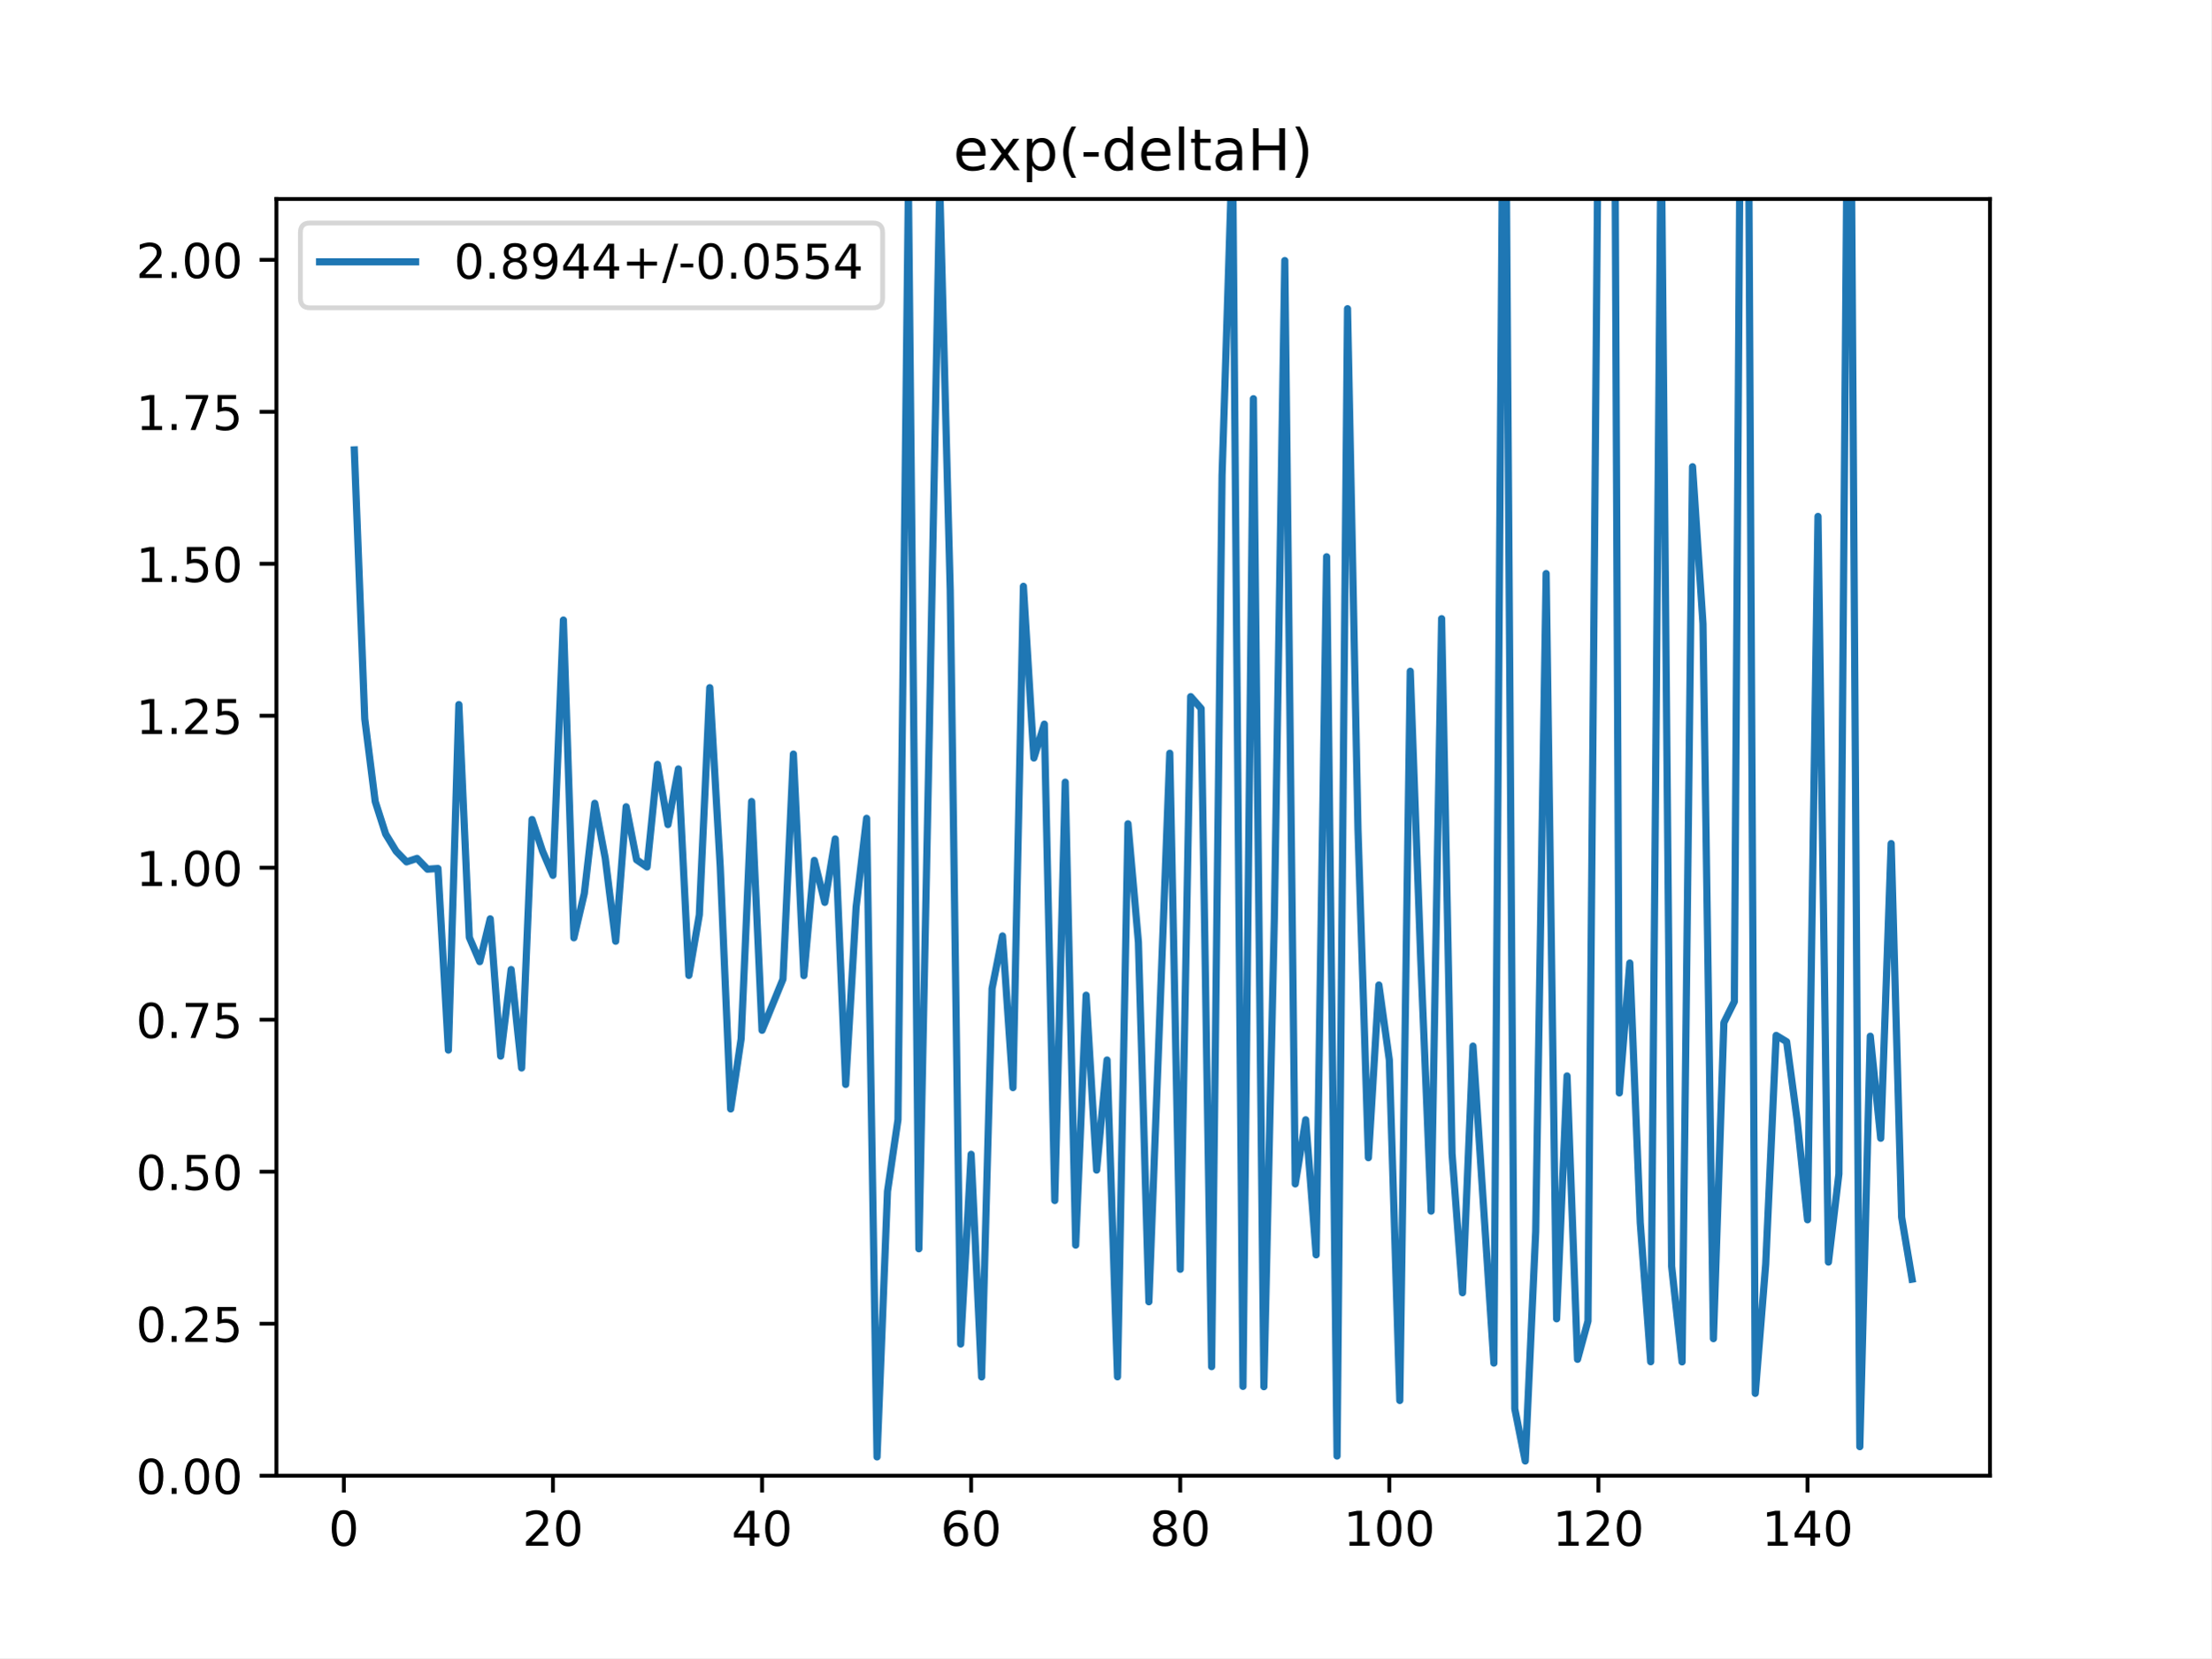
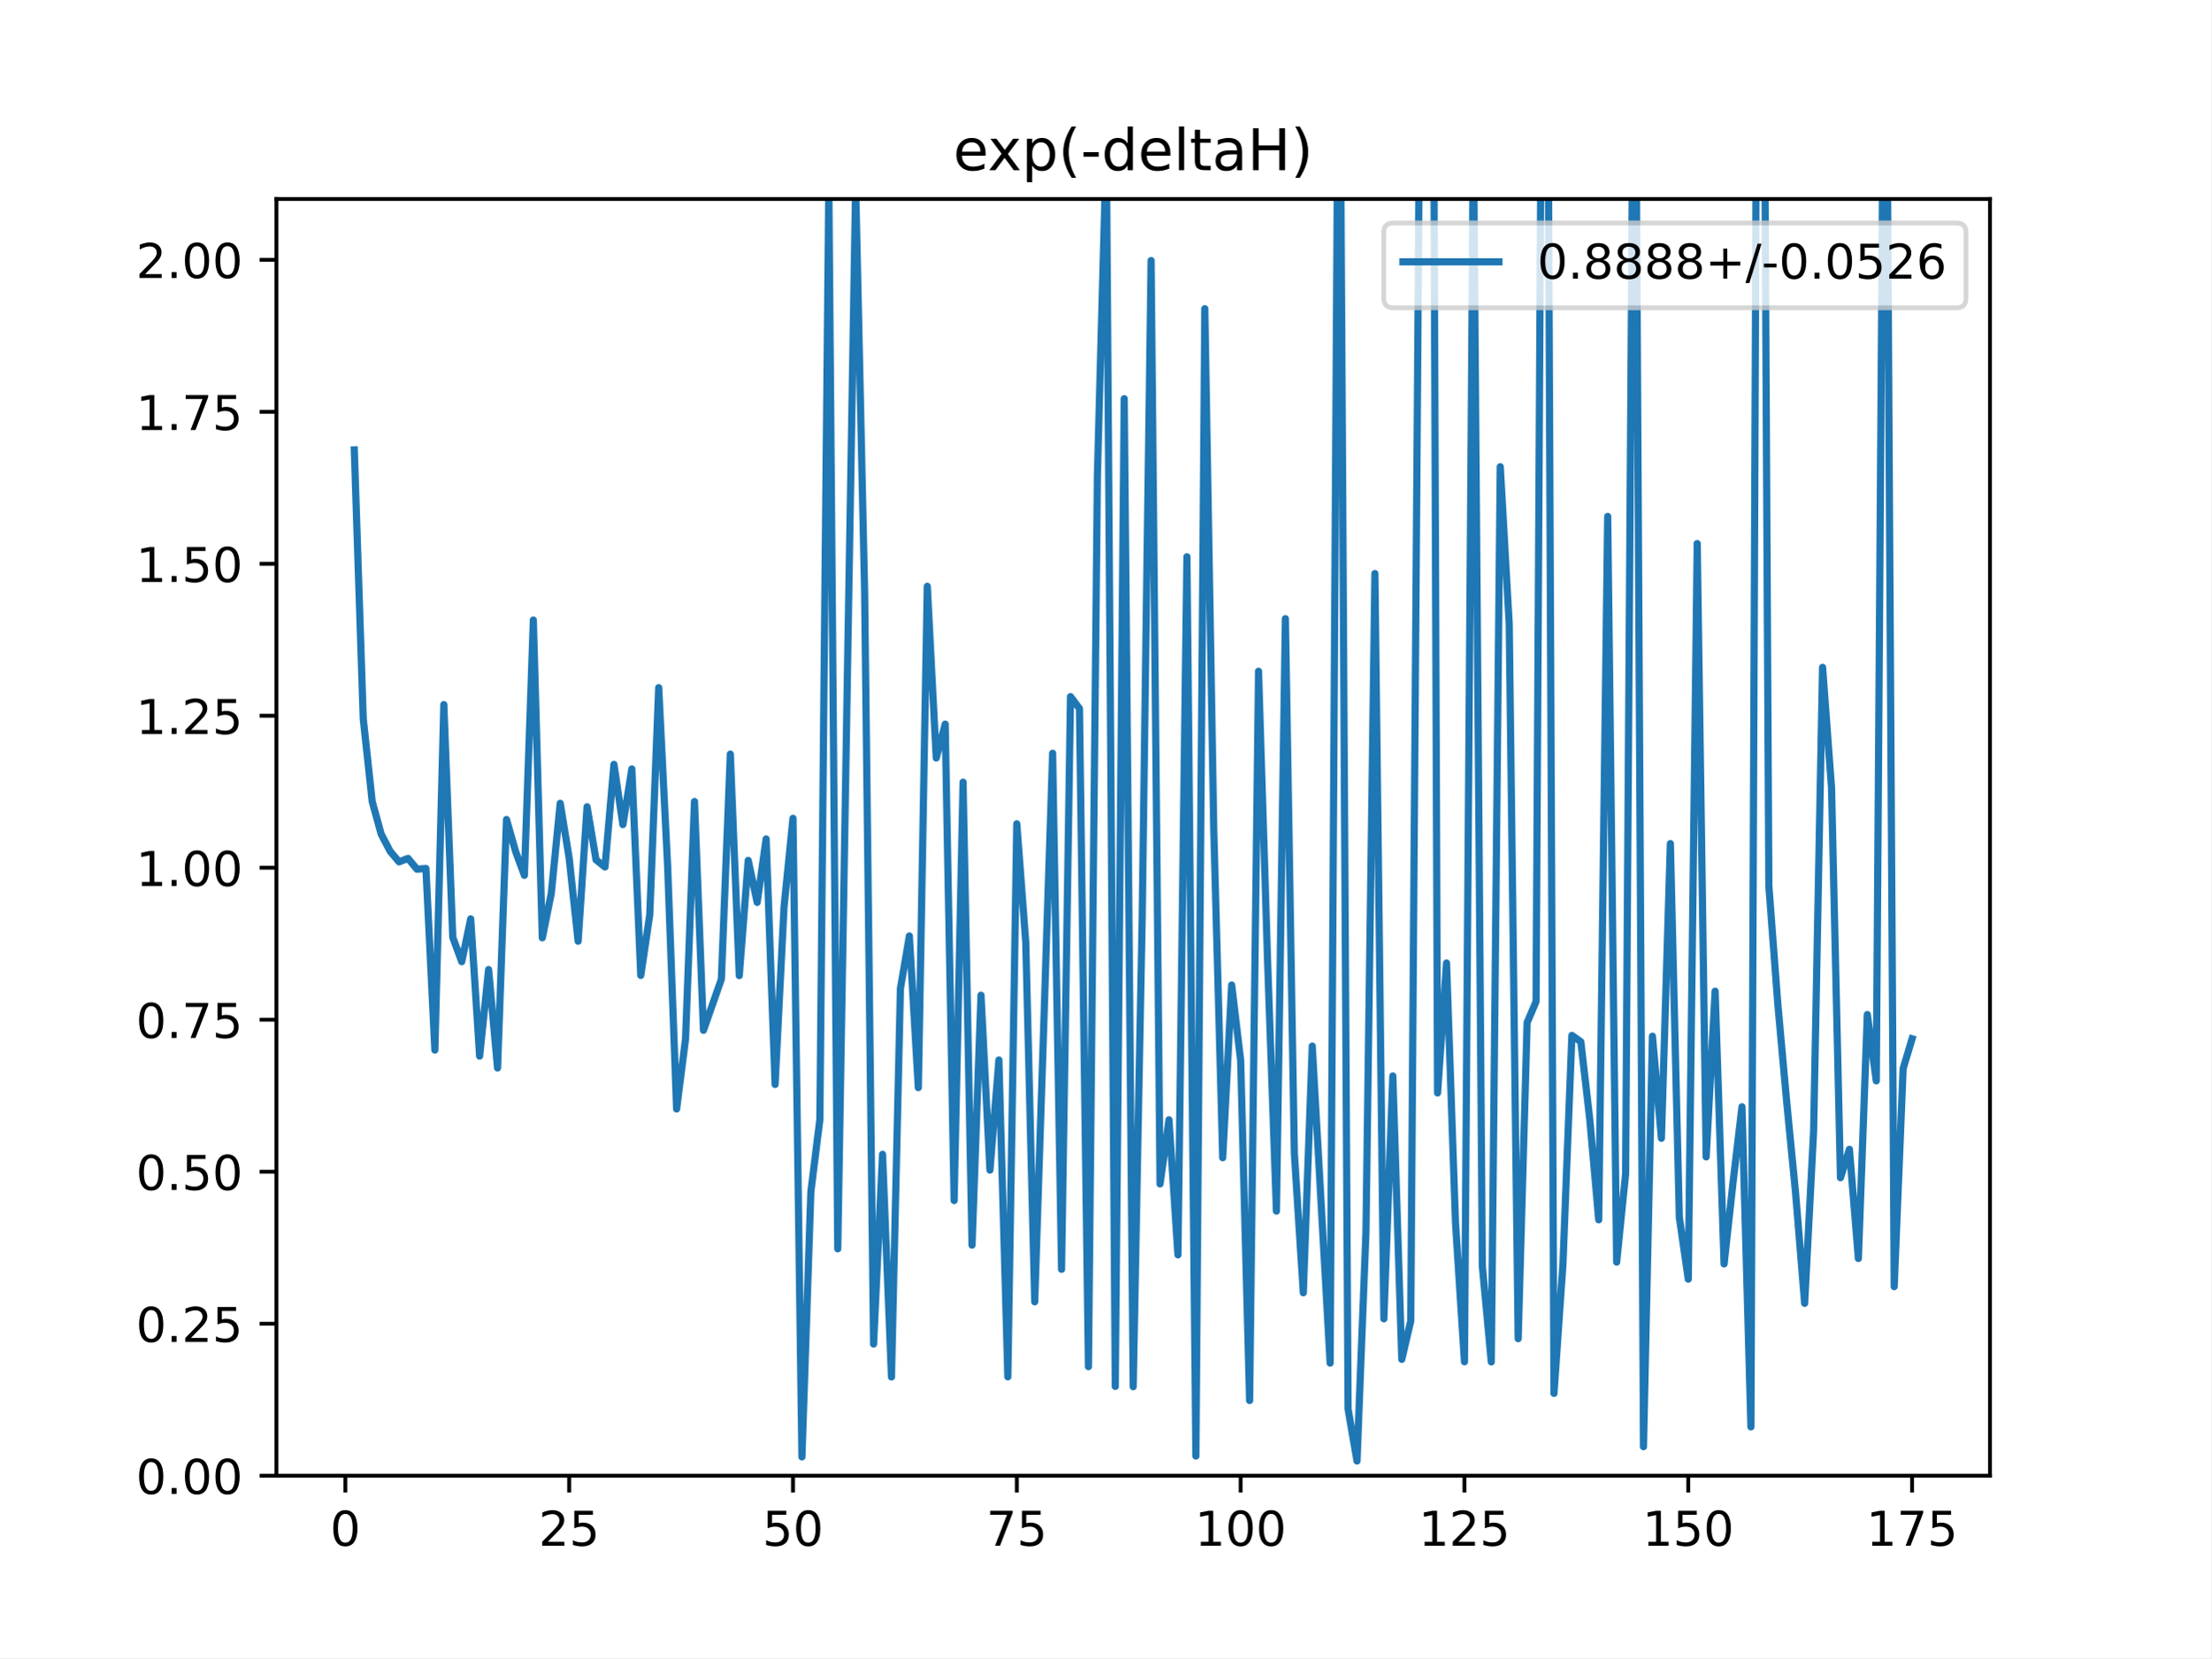
<svg xmlns="http://www.w3.org/2000/svg" xmlns:xlink="http://www.w3.org/1999/xlink" height="345.6pt" version="1.1" viewBox="0 0 460.8 345.6" width="460.8pt">
  <defs>
    <style type="text/css">
*{stroke-linecap:butt;stroke-linejoin:round;}
  </style>
  </defs>
  <g id="figure_1">
    <g id="patch_1">
      <path d="M 0 345.6  L 460.8 345.6  L 460.8 0  L 0 0  z " style="fill:#ffffff;" />
    </g>
    <g id="axes_1">
      <g id="patch_2">
        <path d="M 57.6 307.584  L 414.72 307.584  L 414.72 41.472  L 57.6 41.472  z " style="fill:#ffffff;" />
      </g>
      <g id="matplotlib.axis_1">
        <g id="xtick_1">
          <g id="line2d_1">
            <defs>
-               <path d="M 0 0  L 0 3.5  " id="m9571e29cd5" style="stroke:#000000;stroke-width:0.8;" />
-             </defs>
-             <g>
-               <use style="stroke:#000000;stroke-width:0.8;" x="71.654" xlink:href="#m9571e29cd5" y="307.584" />
+               <path d="M 0 0  L 0 3.5  " id="m63322f044a" style="stroke:#000000;stroke-width:0.8;" />
+             </defs>
+             <g>
+               <use style="stroke:#000000;stroke-width:0.8;" x="71.967" xlink:href="#m63322f044a" y="307.584" />
            </g>
          </g>
          <g id="text_1">
            <defs>
              <path d="M 31.781 66.406  Q 24.172 66.406 20.328 58.906  Q 16.5 51.422 16.5 36.375  Q 16.5 21.391 20.328 13.891  Q 24.172 6.391 31.781 6.391  Q 39.453 6.391 43.281 13.891  Q 47.125 21.391 47.125 36.375  Q 47.125 51.422 43.281 58.906  Q 39.453 66.406 31.781 66.406  z M 31.781 74.219  Q 44.047 74.219 50.516 64.516  Q 56.984 54.828 56.984 36.375  Q 56.984 17.969 50.516 8.266  Q 44.047 -1.422 31.781 -1.422  Q 19.531 -1.422 13.062 8.266  Q 6.594 17.969 6.594 36.375  Q 6.594 54.828 13.062 64.516  Q 19.531 74.219 31.781 74.219  z " id="DejaVuSans-48" />
            </defs>
-             <g transform="translate(68.47259 322.1824)scale(0.1 -0.1)">
+             <g transform="translate(68.78565 322.1824)scale(0.1 -0.1)">
              <use xlink:href="#DejaVuSans-48" />
            </g>
          </g>
        </g>
        <g id="xtick_2">
          <g id="line2d_2">
            <g>
-               <use style="stroke:#000000;stroke-width:0.8;" x="115.232" xlink:href="#m9571e29cd5" y="307.584" />
+               <use style="stroke:#000000;stroke-width:0.8;" x="118.613" xlink:href="#m63322f044a" y="307.584" />
            </g>
          </g>
          <g id="text_2">
            <defs>
              <path d="M 19.188 8.297  L 53.609 8.297  L 53.609 0  L 7.328 0  L 7.328 8.297  Q 12.938 14.109 22.625 23.891  Q 32.328 33.688 34.812 36.531  Q 39.547 41.844 41.422 45.531  Q 43.312 49.219 43.312 52.781  Q 43.312 58.594 39.234 62.25  Q 35.156 65.922 28.609 65.922  Q 23.969 65.922 18.812 64.312  Q 13.672 62.703 7.812 59.422  L 7.812 69.391  Q 13.766 71.781 18.938 73  Q 24.125 74.219 28.422 74.219  Q 39.75 74.219 46.484 68.547  Q 53.219 62.891 53.219 53.422  Q 53.219 48.922 51.531 44.891  Q 49.859 40.875 45.406 35.406  Q 44.188 33.984 37.641 27.219  Q 31.109 20.453 19.188 8.297  z " id="DejaVuSans-50" />
-             </defs>
-             <g transform="translate(108.8691 322.1824)scale(0.1 -0.1)">
+               <path d="M 10.797 72.906  L 49.516 72.906  L 49.516 64.594  L 19.828 64.594  L 19.828 46.734  Q 21.969 47.469 24.109 47.828  Q 26.266 48.188 28.422 48.188  Q 40.625 48.188 47.75 41.5  Q 54.891 34.812 54.891 23.391  Q 54.891 11.625 47.562 5.094  Q 40.234 -1.422 26.906 -1.422  Q 22.312 -1.422 17.547 -0.641  Q 12.797 0.141 7.719 1.703  L 7.719 11.625  Q 12.109 9.234 16.797 8.062  Q 21.484 6.891 26.703 6.891  Q 35.156 6.891 40.078 11.328  Q 45.016 15.766 45.016 23.391  Q 45.016 31 40.078 35.438  Q 35.156 39.891 26.703 39.891  Q 22.75 39.891 18.812 39.016  Q 14.891 38.141 10.797 36.281  z " id="DejaVuSans-53" />
+             </defs>
+             <g transform="translate(112.2502 322.1824)scale(0.1 -0.1)">
              <use xlink:href="#DejaVuSans-50" />
-               <use x="63.623" xlink:href="#DejaVuSans-48" />
+               <use x="63.623" xlink:href="#DejaVuSans-53" />
            </g>
          </g>
        </g>
        <g id="xtick_3">
          <g id="line2d_3">
            <g>
-               <use style="stroke:#000000;stroke-width:0.8;" x="158.809" xlink:href="#m9571e29cd5" y="307.584" />
+               <use style="stroke:#000000;stroke-width:0.8;" x="165.258" xlink:href="#m63322f044a" y="307.584" />
            </g>
          </g>
          <g id="text_3">
-             <defs>
-               <path d="M 37.797 64.312  L 12.891 25.391  L 37.797 25.391  z M 35.203 72.906  L 47.609 72.906  L 47.609 25.391  L 58.016 25.391  L 58.016 17.188  L 47.609 17.188  L 47.609 0  L 37.797 0  L 37.797 17.188  L 4.891 17.188  L 4.891 26.703  z " id="DejaVuSans-52" />
-             </defs>
-             <g transform="translate(152.4469 322.1824)scale(0.1 -0.1)">
-               <use xlink:href="#DejaVuSans-52" />
+             <g transform="translate(158.8959 322.1824)scale(0.1 -0.1)">
+               <use xlink:href="#DejaVuSans-53" />
              <use x="63.623" xlink:href="#DejaVuSans-48" />
            </g>
          </g>
        </g>
        <g id="xtick_4">
          <g id="line2d_4">
            <g>
-               <use style="stroke:#000000;stroke-width:0.8;" x="202.387" xlink:href="#m9571e29cd5" y="307.584" />
+               <use style="stroke:#000000;stroke-width:0.8;" x="211.904" xlink:href="#m63322f044a" y="307.584" />
            </g>
          </g>
          <g id="text_4">
            <defs>
-               <path d="M 33.016 40.375  Q 26.375 40.375 22.484 35.828  Q 18.609 31.297 18.609 23.391  Q 18.609 15.531 22.484 10.953  Q 26.375 6.391 33.016 6.391  Q 39.656 6.391 43.531 10.953  Q 47.406 15.531 47.406 23.391  Q 47.406 31.297 43.531 35.828  Q 39.656 40.375 33.016 40.375  z M 52.594 71.297  L 52.594 62.312  Q 48.875 64.062 45.094 64.984  Q 41.312 65.922 37.594 65.922  Q 27.828 65.922 22.672 59.328  Q 17.531 52.734 16.797 39.406  Q 19.672 43.656 24.016 45.922  Q 28.375 48.188 33.594 48.188  Q 44.578 48.188 50.953 41.516  Q 57.328 34.859 57.328 23.391  Q 57.328 12.156 50.688 5.359  Q 44.047 -1.422 33.016 -1.422  Q 20.359 -1.422 13.672 8.266  Q 6.984 17.969 6.984 36.375  Q 6.984 53.656 15.188 63.938  Q 23.391 74.219 37.203 74.219  Q 40.922 74.219 44.703 73.484  Q 48.484 72.75 52.594 71.297  z " id="DejaVuSans-54" />
-             </defs>
-             <g transform="translate(196.0247 322.1824)scale(0.1 -0.1)">
-               <use xlink:href="#DejaVuSans-54" />
-               <use x="63.623" xlink:href="#DejaVuSans-48" />
+               <path d="M 8.203 72.906  L 55.078 72.906  L 55.078 68.703  L 28.609 0  L 18.312 0  L 43.219 64.594  L 8.203 64.594  z " id="DejaVuSans-55" />
+             </defs>
+             <g transform="translate(205.5417 322.1824)scale(0.1 -0.1)">
+               <use xlink:href="#DejaVuSans-55" />
+               <use x="63.623" xlink:href="#DejaVuSans-53" />
            </g>
          </g>
        </g>
        <g id="xtick_5">
          <g id="line2d_5">
            <g>
-               <use style="stroke:#000000;stroke-width:0.8;" x="245.965" xlink:href="#m9571e29cd5" y="307.584" />
+               <use style="stroke:#000000;stroke-width:0.8;" x="258.55" xlink:href="#m63322f044a" y="307.584" />
            </g>
          </g>
          <g id="text_5">
            <defs>
-               <path d="M 31.781 34.625  Q 24.75 34.625 20.719 30.859  Q 16.703 27.094 16.703 20.516  Q 16.703 13.922 20.719 10.156  Q 24.75 6.391 31.781 6.391  Q 38.812 6.391 42.859 10.172  Q 46.922 13.969 46.922 20.516  Q 46.922 27.094 42.891 30.859  Q 38.875 34.625 31.781 34.625  z M 21.922 38.812  Q 15.578 40.375 12.031 44.719  Q 8.5 49.078 8.5 55.328  Q 8.5 64.062 14.719 69.141  Q 20.953 74.219 31.781 74.219  Q 42.672 74.219 48.875 69.141  Q 55.078 64.062 55.078 55.328  Q 55.078 49.078 51.531 44.719  Q 48 40.375 41.703 38.812  Q 48.828 37.156 52.797 32.312  Q 56.781 27.484 56.781 20.516  Q 56.781 9.906 50.312 4.234  Q 43.844 -1.422 31.781 -1.422  Q 19.734 -1.422 13.25 4.234  Q 6.781 9.906 6.781 20.516  Q 6.781 27.484 10.781 32.312  Q 14.797 37.156 21.922 38.812  z M 18.312 54.391  Q 18.312 48.734 21.844 45.562  Q 25.391 42.391 31.781 42.391  Q 38.141 42.391 41.719 45.562  Q 45.312 48.734 45.312 54.391  Q 45.312 60.062 41.719 63.234  Q 38.141 66.406 31.781 66.406  Q 25.391 66.406 21.844 63.234  Q 18.312 60.062 18.312 54.391  z " id="DejaVuSans-56" />
-             </defs>
-             <g transform="translate(239.6025 322.1824)scale(0.1 -0.1)">
-               <use xlink:href="#DejaVuSans-56" />
+               <path d="M 12.406 8.297  L 28.516 8.297  L 28.516 63.922  L 10.984 60.406  L 10.984 69.391  L 28.422 72.906  L 38.281 72.906  L 38.281 8.297  L 54.391 8.297  L 54.391 0  L 12.406 0  z " id="DejaVuSans-49" />
+             </defs>
+             <g transform="translate(249.0062 322.1824)scale(0.1 -0.1)">
+               <use xlink:href="#DejaVuSans-49" />
              <use x="63.623" xlink:href="#DejaVuSans-48" />
+               <use x="127.246" xlink:href="#DejaVuSans-48" />
            </g>
          </g>
        </g>
        <g id="xtick_6">
          <g id="line2d_6">
            <g>
-               <use style="stroke:#000000;stroke-width:0.8;" x="289.543" xlink:href="#m9571e29cd5" y="307.584" />
+               <use style="stroke:#000000;stroke-width:0.8;" x="305.196" xlink:href="#m63322f044a" y="307.584" />
            </g>
          </g>
          <g id="text_6">
-             <defs>
-               <path d="M 12.406 8.297  L 28.516 8.297  L 28.516 63.922  L 10.984 60.406  L 10.984 69.391  L 28.422 72.906  L 38.281 72.906  L 38.281 8.297  L 54.391 8.297  L 54.391 0  L 12.406 0  z " id="DejaVuSans-49" />
-             </defs>
-             <g transform="translate(279.999 322.1824)scale(0.1 -0.1)">
-               <use xlink:href="#DejaVuSans-49" />
-               <use x="63.623" xlink:href="#DejaVuSans-48" />
-               <use x="127.246" xlink:href="#DejaVuSans-48" />
+             <g transform="translate(295.652 322.1824)scale(0.1 -0.1)">
+               <use xlink:href="#DejaVuSans-49" />
+               <use x="63.623" xlink:href="#DejaVuSans-50" />
+               <use x="127.246" xlink:href="#DejaVuSans-53" />
            </g>
          </g>
        </g>
        <g id="xtick_7">
          <g id="line2d_7">
            <g>
-               <use style="stroke:#000000;stroke-width:0.8;" x="333.121" xlink:href="#m9571e29cd5" y="307.584" />
+               <use style="stroke:#000000;stroke-width:0.8;" x="351.842" xlink:href="#m63322f044a" y="307.584" />
            </g>
          </g>
          <g id="text_7">
-             <g transform="translate(323.5768 322.1824)scale(0.1 -0.1)">
-               <use xlink:href="#DejaVuSans-49" />
-               <use x="63.623" xlink:href="#DejaVuSans-50" />
+             <g transform="translate(342.2978 322.1824)scale(0.1 -0.1)">
+               <use xlink:href="#DejaVuSans-49" />
+               <use x="63.623" xlink:href="#DejaVuSans-53" />
              <use x="127.246" xlink:href="#DejaVuSans-48" />
            </g>
          </g>
        </g>
        <g id="xtick_8">
          <g id="line2d_8">
            <g>
-               <use style="stroke:#000000;stroke-width:0.8;" x="376.698" xlink:href="#m9571e29cd5" y="307.584" />
+               <use style="stroke:#000000;stroke-width:0.8;" x="398.487" xlink:href="#m63322f044a" y="307.584" />
            </g>
          </g>
          <g id="text_8">
-             <g transform="translate(367.1546 322.1824)scale(0.1 -0.1)">
-               <use xlink:href="#DejaVuSans-49" />
-               <use x="63.623" xlink:href="#DejaVuSans-52" />
-               <use x="127.246" xlink:href="#DejaVuSans-48" />
+             <g transform="translate(388.9435 322.1824)scale(0.1 -0.1)">
+               <use xlink:href="#DejaVuSans-49" />
+               <use x="63.623" xlink:href="#DejaVuSans-55" />
+               <use x="127.246" xlink:href="#DejaVuSans-53" />
            </g>
          </g>
        </g>
      </g>
      <g id="matplotlib.axis_2">
        <g id="ytick_1">
          <g id="line2d_9">
            <defs>
-               <path d="M 0 0  L -3.5 0  " id="m19956b6b28" style="stroke:#000000;stroke-width:0.8;" />
-             </defs>
-             <g>
-               <use style="stroke:#000000;stroke-width:0.8;" x="57.6" xlink:href="#m19956b6b28" y="307.584" />
+               <path d="M 0 0  L -3.5 0  " id="m8617df6a08" style="stroke:#000000;stroke-width:0.8;" />
+             </defs>
+             <g>
+               <use style="stroke:#000000;stroke-width:0.8;" x="57.6" xlink:href="#m8617df6a08" y="307.584" />
            </g>
          </g>
          <g id="text_9">
            <defs>
              <path d="M 10.688 12.406  L 21 12.406  L 21 0  L 10.688 0  z " id="DejaVuSans-46" />
            </defs>
            <g transform="translate(28.33438 311.3832)scale(0.1 -0.1)">
              <use xlink:href="#DejaVuSans-48" />
              <use x="63.623" xlink:href="#DejaVuSans-46" />
              <use x="95.41" xlink:href="#DejaVuSans-48" />
              <use x="159.033" xlink:href="#DejaVuSans-48" />
            </g>
          </g>
        </g>
        <g id="ytick_2">
          <g id="line2d_10">
            <g>
-               <use style="stroke:#000000;stroke-width:0.8;" x="57.6" xlink:href="#m19956b6b28" y="275.904" />
+               <use style="stroke:#000000;stroke-width:0.8;" x="57.6" xlink:href="#m8617df6a08" y="275.904" />
            </g>
          </g>
          <g id="text_10">
-             <defs>
-               <path d="M 10.797 72.906  L 49.516 72.906  L 49.516 64.594  L 19.828 64.594  L 19.828 46.734  Q 21.969 47.469 24.109 47.828  Q 26.266 48.188 28.422 48.188  Q 40.625 48.188 47.75 41.5  Q 54.891 34.812 54.891 23.391  Q 54.891 11.625 47.562 5.094  Q 40.234 -1.422 26.906 -1.422  Q 22.312 -1.422 17.547 -0.641  Q 12.797 0.141 7.719 1.703  L 7.719 11.625  Q 12.109 9.234 16.797 8.062  Q 21.484 6.891 26.703 6.891  Q 35.156 6.891 40.078 11.328  Q 45.016 15.766 45.016 23.391  Q 45.016 31 40.078 35.438  Q 35.156 39.891 26.703 39.891  Q 22.75 39.891 18.812 39.016  Q 14.891 38.141 10.797 36.281  z " id="DejaVuSans-53" />
-             </defs>
            <g transform="translate(28.33438 279.7032)scale(0.1 -0.1)">
              <use xlink:href="#DejaVuSans-48" />
              <use x="63.623" xlink:href="#DejaVuSans-46" />
              <use x="95.41" xlink:href="#DejaVuSans-50" />
              <use x="159.033" xlink:href="#DejaVuSans-53" />
            </g>
          </g>
        </g>
        <g id="ytick_3">
          <g id="line2d_11">
            <g>
-               <use style="stroke:#000000;stroke-width:0.8;" x="57.6" xlink:href="#m19956b6b28" y="244.224" />
+               <use style="stroke:#000000;stroke-width:0.8;" x="57.6" xlink:href="#m8617df6a08" y="244.224" />
            </g>
          </g>
          <g id="text_11">
            <g transform="translate(28.33438 248.0232)scale(0.1 -0.1)">
              <use xlink:href="#DejaVuSans-48" />
              <use x="63.623" xlink:href="#DejaVuSans-46" />
              <use x="95.41" xlink:href="#DejaVuSans-53" />
              <use x="159.033" xlink:href="#DejaVuSans-48" />
            </g>
          </g>
        </g>
        <g id="ytick_4">
          <g id="line2d_12">
            <g>
-               <use style="stroke:#000000;stroke-width:0.8;" x="57.6" xlink:href="#m19956b6b28" y="212.544" />
+               <use style="stroke:#000000;stroke-width:0.8;" x="57.6" xlink:href="#m8617df6a08" y="212.544" />
            </g>
          </g>
          <g id="text_12">
-             <defs>
-               <path d="M 8.203 72.906  L 55.078 72.906  L 55.078 68.703  L 28.609 0  L 18.312 0  L 43.219 64.594  L 8.203 64.594  z " id="DejaVuSans-55" />
-             </defs>
            <g transform="translate(28.33438 216.3432)scale(0.1 -0.1)">
              <use xlink:href="#DejaVuSans-48" />
              <use x="63.623" xlink:href="#DejaVuSans-46" />
              <use x="95.41" xlink:href="#DejaVuSans-55" />
              <use x="159.033" xlink:href="#DejaVuSans-53" />
            </g>
          </g>
        </g>
        <g id="ytick_5">
          <g id="line2d_13">
            <g>
-               <use style="stroke:#000000;stroke-width:0.8;" x="57.6" xlink:href="#m19956b6b28" y="180.864" />
+               <use style="stroke:#000000;stroke-width:0.8;" x="57.6" xlink:href="#m8617df6a08" y="180.864" />
            </g>
          </g>
          <g id="text_13">
            <g transform="translate(28.33438 184.6632)scale(0.1 -0.1)">
              <use xlink:href="#DejaVuSans-49" />
              <use x="63.623" xlink:href="#DejaVuSans-46" />
              <use x="95.41" xlink:href="#DejaVuSans-48" />
              <use x="159.033" xlink:href="#DejaVuSans-48" />
            </g>
          </g>
        </g>
        <g id="ytick_6">
          <g id="line2d_14">
            <g>
-               <use style="stroke:#000000;stroke-width:0.8;" x="57.6" xlink:href="#m19956b6b28" y="149.184" />
+               <use style="stroke:#000000;stroke-width:0.8;" x="57.6" xlink:href="#m8617df6a08" y="149.184" />
            </g>
          </g>
          <g id="text_14">
            <g transform="translate(28.33438 152.9832)scale(0.1 -0.1)">
              <use xlink:href="#DejaVuSans-49" />
              <use x="63.623" xlink:href="#DejaVuSans-46" />
              <use x="95.41" xlink:href="#DejaVuSans-50" />
              <use x="159.033" xlink:href="#DejaVuSans-53" />
            </g>
          </g>
        </g>
        <g id="ytick_7">
          <g id="line2d_15">
            <g>
-               <use style="stroke:#000000;stroke-width:0.8;" x="57.6" xlink:href="#m19956b6b28" y="117.504" />
+               <use style="stroke:#000000;stroke-width:0.8;" x="57.6" xlink:href="#m8617df6a08" y="117.504" />
            </g>
          </g>
          <g id="text_15">
            <g transform="translate(28.33438 121.3032)scale(0.1 -0.1)">
              <use xlink:href="#DejaVuSans-49" />
              <use x="63.623" xlink:href="#DejaVuSans-46" />
              <use x="95.41" xlink:href="#DejaVuSans-53" />
              <use x="159.033" xlink:href="#DejaVuSans-48" />
            </g>
          </g>
        </g>
        <g id="ytick_8">
          <g id="line2d_16">
            <g>
-               <use style="stroke:#000000;stroke-width:0.8;" x="57.6" xlink:href="#m19956b6b28" y="85.824" />
+               <use style="stroke:#000000;stroke-width:0.8;" x="57.6" xlink:href="#m8617df6a08" y="85.824" />
            </g>
          </g>
          <g id="text_16">
            <g transform="translate(28.33438 89.62322)scale(0.1 -0.1)">
              <use xlink:href="#DejaVuSans-49" />
              <use x="63.623" xlink:href="#DejaVuSans-46" />
              <use x="95.41" xlink:href="#DejaVuSans-55" />
              <use x="159.033" xlink:href="#DejaVuSans-53" />
            </g>
          </g>
        </g>
        <g id="ytick_9">
          <g id="line2d_17">
            <g>
-               <use style="stroke:#000000;stroke-width:0.8;" x="57.6" xlink:href="#m19956b6b28" y="54.144" />
+               <use style="stroke:#000000;stroke-width:0.8;" x="57.6" xlink:href="#m8617df6a08" y="54.144" />
            </g>
          </g>
          <g id="text_17">
            <g transform="translate(28.33438 57.94322)scale(0.1 -0.1)">
              <use xlink:href="#DejaVuSans-50" />
              <use x="63.623" xlink:href="#DejaVuSans-46" />
              <use x="95.41" xlink:href="#DejaVuSans-48" />
              <use x="159.033" xlink:href="#DejaVuSans-48" />
            </g>
          </g>
        </g>
      </g>
      <g id="line2d_18">
-         <path clip-path="url(#pfe2ad418ef)" d="M 73.833 93.765  L 76.012 149.843  L 78.191 167.063  L 80.369 173.842  L 82.548 177.414  L 84.727 179.645  L 86.906 178.914  L 89.085 181.168  L 91.264 181.015  L 93.443 218.872  L 95.622 146.855  L 97.801 195.377  L 99.979 200.451  L 102.158 191.515  L 104.337 220.128  L 106.516 202.086  L 108.695 222.603  L 110.874 170.806  L 113.053 177.385  L 115.232 182.449  L 117.411 129.227  L 119.589 195.474  L 121.768 186.227  L 123.947 167.427  L 126.126 178.857  L 128.305 196.183  L 130.484 168.157  L 132.663 179.209  L 134.842 180.708  L 137.021 159.315  L 139.199 171.875  L 141.378 160.273  L 143.557 203.303  L 145.736 190.67  L 147.915 143.327  L 150.094 180.668  L 152.273 231.148  L 154.452 216.519  L 156.631 167.057  L 158.809 214.749  L 163.167 204.085  L 165.346 157.176  L 167.525 203.353  L 169.704 179.334  L 171.883 188.09  L 174.062 174.862  L 176.241 226.038  L 178.419 189.046  L 180.598 170.559  L 182.777 303.669  L 184.956 248.32  L 187.135 233.377  L 189.314 38.52  L 191.493 260.293  L 193.672 152.429  L 195.851 38.794  L 198.029 123.082  L 200.208 280.141  L 202.387 240.598  L 204.566 287.004  L 206.745 206.072  L 208.924 195.08  L 211.103 226.696  L 213.282 122.205  L 215.461 157.99  L 217.639 150.934  L 219.818 250.237  L 221.997 163.025  L 224.176 259.525  L 226.355 207.426  L 228.534 243.889  L 230.713 220.939  L 232.892 286.976  L 235.071 171.704  L 237.249 196.373  L 239.428 271.335  L 243.786 157.001  L 245.965 264.569  L 248.144 145.193  L 250.323 147.684  L 252.502 284.855  L 254.681 99.066  L 256.859 30.213  L 259.038 288.973  L 261.217 83.096  L 263.396 289.034  L 265.575 191.542  L 267.754 54.302  L 269.933 246.769  L 272.112 233.401  L 274.291 261.553  L 276.469 116.04  L 278.648 303.485  L 280.827 64.34  L 283.006 172.797  L 285.185 241.303  L 287.364 205.31  L 289.543 220.951  L 291.722 291.913  L 293.901 139.909  L 296.079 199.641  L 298.258 252.437  L 300.437 128.945  L 302.616 240.43  L 304.795 269.459  L 306.974 218.048  L 311.332 284.117  L 313.348 -1  M 313.668 -1  L 315.689 293.639  L 317.868 304.52  L 320.047 256.681  L 322.226 119.539  L 324.405 274.883  L 326.584 224.261  L 328.763 283.332  L 330.942 275.342  L 333.278 -1  M 336.432 -1  L 337.478 227.808  L 339.657 200.722  L 341.836 254.869  L 344.015 283.838  L 346.194 25.734  L 348.373 263.898  L 350.552 283.867  L 352.731 97.274  L 354.909 130.024  L 357.088 279.026  L 359.267 213.149  L 361.446 208.757  L 362.823 -1  M 364.268 -1  L 365.804 290.426  L 367.983 263.483  L 370.162 215.811  L 372.341 217.129  L 374.519 233.33  L 376.698 254.244  L 378.877 107.637  L 381.056 263.063  L 383.235 244.69  L 385.168 -1  M 385.618 -1  L 387.593 301.536  L 389.772 215.979  L 391.951 237.256  L 394.129 175.828  L 396.308 253.686  L 398.487 266.622  L 398.487 266.622  " style="fill:none;stroke:#1f77b4;stroke-linecap:square;stroke-width:1.5;" />
+         <path clip-path="url(#p77b701ed41)" d="M 73.833 93.765  L 75.699 149.843  L 77.564 167.063  L 79.43 173.842  L 81.296 177.414  L 83.162 179.645  L 85.028 178.914  L 86.894 181.168  L 88.759 181.015  L 90.625 218.872  L 92.491 146.855  L 94.357 195.377  L 96.223 200.451  L 98.089 191.515  L 99.954 220.128  L 101.82 202.086  L 103.686 222.603  L 105.552 170.806  L 107.418 177.385  L 109.284 182.449  L 111.149 129.227  L 113.015 195.474  L 114.881 186.227  L 116.747 167.427  L 118.613 178.857  L 120.478 196.183  L 122.344 168.157  L 124.21 179.209  L 126.076 180.708  L 127.942 159.315  L 129.808 171.875  L 131.673 160.273  L 133.539 203.303  L 135.405 190.67  L 137.271 143.327  L 139.137 180.668  L 141.003 231.148  L 142.868 216.519  L 144.734 167.057  L 146.6 214.749  L 150.332 204.085  L 152.198 157.176  L 154.063 203.353  L 155.929 179.334  L 157.795 188.09  L 159.661 174.862  L 161.527 226.038  L 163.393 189.046  L 165.258 170.559  L 167.124 303.669  L 168.99 248.32  L 170.856 233.377  L 172.722 38.52  L 174.588 260.293  L 178.319 38.794  L 180.185 123.082  L 182.051 280.141  L 183.917 240.598  L 185.783 287.004  L 187.648 206.072  L 189.514 195.08  L 191.38 226.696  L 193.246 122.205  L 195.112 157.99  L 196.978 150.934  L 198.843 250.237  L 200.709 163.025  L 202.575 259.525  L 204.441 207.426  L 206.307 243.889  L 208.173 220.939  L 210.038 286.976  L 211.904 171.704  L 213.77 196.373  L 215.636 271.335  L 219.368 157.001  L 221.233 264.569  L 223.099 145.193  L 224.965 147.684  L 226.831 284.855  L 228.697 99.066  L 230.563 30.213  L 232.428 288.973  L 234.294 83.096  L 236.16 289.034  L 238.026 191.542  L 239.892 54.302  L 241.757 246.769  L 243.623 233.401  L 245.489 261.553  L 247.355 116.04  L 249.221 303.485  L 251.087 64.34  L 252.952 172.797  L 254.818 241.303  L 256.684 205.31  L 258.55 220.951  L 260.416 291.913  L 262.282 139.909  L 264.147 199.641  L 266.013 252.437  L 267.879 128.945  L 269.745 240.43  L 271.611 269.459  L 273.477 218.048  L 277.208 284.117  L 278.935 -1  M 279.209 -1  L 280.94 293.639  L 282.806 304.52  L 284.672 256.681  L 286.537 119.539  L 288.403 274.883  L 290.269 224.261  L 292.135 283.332  L 294.001 275.342  L 296.001 -1  M 298.702 -1  L 299.598 227.808  L 301.464 200.722  L 303.33 254.869  L 305.196 283.838  L 307.062 25.734  L 308.927 263.898  L 310.793 283.867  L 312.659 97.274  L 314.525 130.024  L 316.391 279.026  L 318.257 213.149  L 320.122 208.757  L 321.302 -1  M 322.539 -1  L 323.854 290.426  L 325.72 263.483  L 327.586 215.811  L 329.452 217.129  L 331.317 233.33  L 333.183 254.244  L 335.049 107.637  L 336.915 263.063  L 338.781 244.69  L 340.436 -1  M 340.822 -1  L 342.512 301.536  L 344.378 215.979  L 346.244 237.256  L 348.11 175.828  L 349.976 253.686  L 351.842 266.622  L 353.707 113.29  L 355.573 241.136  L 357.439 206.596  L 359.305 263.443  L 361.171 246.457  L 363.036 230.691  L 364.902 297.405  L 366.121 -1  M 367.628 -1  L 368.634 184.632  L 370.5 209.232  L 372.366 229.794  L 374.231 248.905  L 376.097 271.657  L 377.963 235.837  L 379.829 139.09  L 381.695 164.138  L 383.561 245.48  L 385.426 239.551  L 387.292 262.309  L 389.158 211.463  L 391.024 225.285  L 392.609 -1  M 393.132 -1  L 394.756 268.177  L 396.621 222.715  L 398.487 216.52  L 398.487 216.52  " style="fill:none;stroke:#1f77b4;stroke-linecap:square;stroke-width:1.5;" />
      </g>
      <g id="patch_3">
        <path d="M 57.6 307.584  L 57.6 41.472  " style="fill:none;stroke:#000000;stroke-linecap:square;stroke-linejoin:miter;stroke-width:0.8;" />
      </g>
      <g id="patch_4">
        <path d="M 414.72 307.584  L 414.72 41.472  " style="fill:none;stroke:#000000;stroke-linecap:square;stroke-linejoin:miter;stroke-width:0.8;" />
      </g>
      <g id="patch_5">
        <path d="M 57.6 307.584  L 414.72 307.584  " style="fill:none;stroke:#000000;stroke-linecap:square;stroke-linejoin:miter;stroke-width:0.8;" />
      </g>
      <g id="patch_6">
        <path d="M 57.6 41.472  L 414.72 41.472  " style="fill:none;stroke:#000000;stroke-linecap:square;stroke-linejoin:miter;stroke-width:0.8;" />
      </g>
      <g id="text_18">
        <defs>
          <path d="M 56.203 29.594  L 56.203 25.203  L 14.891 25.203  Q 15.484 15.922 20.484 11.062  Q 25.484 6.203 34.422 6.203  Q 39.594 6.203 44.453 7.469  Q 49.312 8.734 54.109 11.281  L 54.109 2.781  Q 49.266 0.734 44.188 -0.344  Q 39.109 -1.422 33.891 -1.422  Q 20.797 -1.422 13.156 6.188  Q 5.516 13.812 5.516 26.812  Q 5.516 40.234 12.766 48.109  Q 20.016 56 32.328 56  Q 43.359 56 49.781 48.891  Q 56.203 41.797 56.203 29.594  z M 47.219 32.234  Q 47.125 39.594 43.094 43.984  Q 39.062 48.391 32.422 48.391  Q 24.906 48.391 20.391 44.141  Q 15.875 39.891 15.188 32.172  z " id="DejaVuSans-101" />
          <path d="M 54.891 54.688  L 35.109 28.078  L 55.906 0  L 45.312 0  L 29.391 21.484  L 13.484 0  L 2.875 0  L 24.125 28.609  L 4.688 54.688  L 15.281 54.688  L 29.781 35.203  L 44.281 54.688  z " id="DejaVuSans-120" />
          <path d="M 18.109 8.203  L 18.109 -20.797  L 9.078 -20.797  L 9.078 54.688  L 18.109 54.688  L 18.109 46.391  Q 20.953 51.266 25.266 53.625  Q 29.594 56 35.594 56  Q 45.562 56 51.781 48.094  Q 58.016 40.188 58.016 27.297  Q 58.016 14.406 51.781 6.484  Q 45.562 -1.422 35.594 -1.422  Q 29.594 -1.422 25.266 0.953  Q 20.953 3.328 18.109 8.203  z M 48.688 27.297  Q 48.688 37.203 44.609 42.844  Q 40.531 48.484 33.406 48.484  Q 26.266 48.484 22.188 42.844  Q 18.109 37.203 18.109 27.297  Q 18.109 17.391 22.188 11.75  Q 26.266 6.109 33.406 6.109  Q 40.531 6.109 44.609 11.75  Q 48.688 17.391 48.688 27.297  z " id="DejaVuSans-112" />
          <path d="M 31 75.875  Q 24.469 64.656 21.281 53.656  Q 18.109 42.672 18.109 31.391  Q 18.109 20.125 21.312 9.062  Q 24.516 -2 31 -13.188  L 23.188 -13.188  Q 15.875 -1.703 12.234 9.375  Q 8.594 20.453 8.594 31.391  Q 8.594 42.281 12.203 53.312  Q 15.828 64.359 23.188 75.875  z " id="DejaVuSans-40" />
          <path d="M 4.891 31.391  L 31.203 31.391  L 31.203 23.391  L 4.891 23.391  z " id="DejaVuSans-45" />
          <path d="M 45.406 46.391  L 45.406 75.984  L 54.391 75.984  L 54.391 0  L 45.406 0  L 45.406 8.203  Q 42.578 3.328 38.25 0.953  Q 33.938 -1.422 27.875 -1.422  Q 17.969 -1.422 11.734 6.484  Q 5.516 14.406 5.516 27.297  Q 5.516 40.188 11.734 48.094  Q 17.969 56 27.875 56  Q 33.938 56 38.25 53.625  Q 42.578 51.266 45.406 46.391  z M 14.797 27.297  Q 14.797 17.391 18.875 11.75  Q 22.953 6.109 30.078 6.109  Q 37.203 6.109 41.297 11.75  Q 45.406 17.391 45.406 27.297  Q 45.406 37.203 41.297 42.844  Q 37.203 48.484 30.078 48.484  Q 22.953 48.484 18.875 42.844  Q 14.797 37.203 14.797 27.297  z " id="DejaVuSans-100" />
          <path d="M 9.422 75.984  L 18.406 75.984  L 18.406 0  L 9.422 0  z " id="DejaVuSans-108" />
          <path d="M 18.312 70.219  L 18.312 54.688  L 36.812 54.688  L 36.812 47.703  L 18.312 47.703  L 18.312 18.016  Q 18.312 11.328 20.141 9.422  Q 21.969 7.516 27.594 7.516  L 36.812 7.516  L 36.812 0  L 27.594 0  Q 17.188 0 13.234 3.875  Q 9.281 7.766 9.281 18.016  L 9.281 47.703  L 2.688 47.703  L 2.688 54.688  L 9.281 54.688  L 9.281 70.219  z " id="DejaVuSans-116" />
          <path d="M 34.281 27.484  Q 23.391 27.484 19.188 25  Q 14.984 22.516 14.984 16.5  Q 14.984 11.719 18.141 8.906  Q 21.297 6.109 26.703 6.109  Q 34.188 6.109 38.703 11.406  Q 43.219 16.703 43.219 25.484  L 43.219 27.484  z M 52.203 31.203  L 52.203 0  L 43.219 0  L 43.219 8.297  Q 40.141 3.328 35.547 0.953  Q 30.953 -1.422 24.312 -1.422  Q 15.922 -1.422 10.953 3.297  Q 6 8.016 6 15.922  Q 6 25.141 12.172 29.828  Q 18.359 34.516 30.609 34.516  L 43.219 34.516  L 43.219 35.406  Q 43.219 41.609 39.141 45  Q 35.062 48.391 27.688 48.391  Q 23 48.391 18.547 47.266  Q 14.109 46.141 10.016 43.891  L 10.016 52.203  Q 14.938 54.109 19.578 55.047  Q 24.219 56 28.609 56  Q 40.484 56 46.344 49.844  Q 52.203 43.703 52.203 31.203  z " id="DejaVuSans-97" />
          <path d="M 9.812 72.906  L 19.672 72.906  L 19.672 43.016  L 55.516 43.016  L 55.516 72.906  L 65.375 72.906  L 65.375 0  L 55.516 0  L 55.516 34.719  L 19.672 34.719  L 19.672 0  L 9.812 0  z " id="DejaVuSans-72" />
          <path d="M 8.016 75.875  L 15.828 75.875  Q 23.141 64.359 26.781 53.312  Q 30.422 42.281 30.422 31.391  Q 30.422 20.453 26.781 9.375  Q 23.141 -1.703 15.828 -13.188  L 8.016 -13.188  Q 14.5 -2 17.703 9.062  Q 20.906 20.125 20.906 31.391  Q 20.906 42.672 17.703 53.656  Q 14.5 64.656 8.016 75.875  z " id="DejaVuSans-41" />
        </defs>
        <g transform="translate(198.6572 35.472)scale(0.12 -0.12)">
          <use xlink:href="#DejaVuSans-101" />
          <use x="59.773" xlink:href="#DejaVuSans-120" />
          <use x="118.953" xlink:href="#DejaVuSans-112" />
          <use x="182.43" xlink:href="#DejaVuSans-40" />
          <use x="221.443" xlink:href="#DejaVuSans-45" />
          <use x="257.527" xlink:href="#DejaVuSans-100" />
          <use x="321.004" xlink:href="#DejaVuSans-101" />
          <use x="382.527" xlink:href="#DejaVuSans-108" />
          <use x="410.311" xlink:href="#DejaVuSans-116" />
          <use x="449.52" xlink:href="#DejaVuSans-97" />
          <use x="510.799" xlink:href="#DejaVuSans-72" />
          <use x="585.994" xlink:href="#DejaVuSans-41" />
        </g>
      </g>
      <g id="legend_1">
        <g id="patch_7">
-           <path d="M 64.6 64.15  L 181.938 64.15  Q 183.938 64.15 183.938 62.15  L 183.938 48.472  Q 183.938 46.472 181.938 46.472  L 64.6 46.472  Q 62.6 46.472 62.6 48.472  L 62.6 62.15  Q 62.6 64.15 64.6 64.15  z " style="fill:#ffffff;opacity:0.8;stroke:#cccccc;stroke-linejoin:miter;" />
+           <path d="M 290.382 64.15  L 407.72 64.15  Q 409.72 64.15 409.72 62.15  L 409.72 48.472  Q 409.72 46.472 407.72 46.472  L 290.382 46.472  Q 288.382 46.472 288.382 48.472  L 288.382 62.15  Q 288.382 64.15 290.382 64.15  z " style="fill:#ffffff;opacity:0.8;stroke:#cccccc;stroke-linejoin:miter;" />
        </g>
        <g id="line2d_19">
-           <path d="M 66.6 54.57  L 86.6 54.57  " style="fill:none;stroke:#1f77b4;stroke-linecap:square;stroke-width:1.5;" />
+           <path d="M 292.382 54.57  L 312.382 54.57  " style="fill:none;stroke:#1f77b4;stroke-linecap:square;stroke-width:1.5;" />
        </g>
        <g id="line2d_20" />
        <g id="text_19">
          <defs>
-             <path d="M 10.984 1.516  L 10.984 10.5  Q 14.703 8.734 18.5 7.812  Q 22.312 6.891 25.984 6.891  Q 35.75 6.891 40.891 13.453  Q 46.047 20.016 46.781 33.406  Q 43.953 29.203 39.594 26.953  Q 35.25 24.703 29.984 24.703  Q 19.047 24.703 12.672 31.312  Q 6.297 37.938 6.297 49.422  Q 6.297 60.641 12.938 67.422  Q 19.578 74.219 30.609 74.219  Q 43.266 74.219 49.922 64.516  Q 56.594 54.828 56.594 36.375  Q 56.594 19.141 48.406 8.859  Q 40.234 -1.422 26.422 -1.422  Q 22.703 -1.422 18.891 -0.688  Q 15.094 0.047 10.984 1.516  z M 30.609 32.422  Q 37.25 32.422 41.125 36.953  Q 45.016 41.5 45.016 49.422  Q 45.016 57.281 41.125 61.844  Q 37.25 66.406 30.609 66.406  Q 23.969 66.406 20.094 61.844  Q 16.219 57.281 16.219 49.422  Q 16.219 41.5 20.094 36.953  Q 23.969 32.422 30.609 32.422  z " id="DejaVuSans-57" />
+             <path d="M 31.781 34.625  Q 24.75 34.625 20.719 30.859  Q 16.703 27.094 16.703 20.516  Q 16.703 13.922 20.719 10.156  Q 24.75 6.391 31.781 6.391  Q 38.812 6.391 42.859 10.172  Q 46.922 13.969 46.922 20.516  Q 46.922 27.094 42.891 30.859  Q 38.875 34.625 31.781 34.625  z M 21.922 38.812  Q 15.578 40.375 12.031 44.719  Q 8.5 49.078 8.5 55.328  Q 8.5 64.062 14.719 69.141  Q 20.953 74.219 31.781 74.219  Q 42.672 74.219 48.875 69.141  Q 55.078 64.062 55.078 55.328  Q 55.078 49.078 51.531 44.719  Q 48 40.375 41.703 38.812  Q 48.828 37.156 52.797 32.312  Q 56.781 27.484 56.781 20.516  Q 56.781 9.906 50.312 4.234  Q 43.844 -1.422 31.781 -1.422  Q 19.734 -1.422 13.25 4.234  Q 6.781 9.906 6.781 20.516  Q 6.781 27.484 10.781 32.312  Q 14.797 37.156 21.922 38.812  z M 18.312 54.391  Q 18.312 48.734 21.844 45.562  Q 25.391 42.391 31.781 42.391  Q 38.141 42.391 41.719 45.562  Q 45.312 48.734 45.312 54.391  Q 45.312 60.062 41.719 63.234  Q 38.141 66.406 31.781 66.406  Q 25.391 66.406 21.844 63.234  Q 18.312 60.062 18.312 54.391  z " id="DejaVuSans-56" />
            <path d="M 46 62.703  L 46 35.5  L 73.188 35.5  L 73.188 27.203  L 46 27.203  L 46 0  L 37.797 0  L 37.797 27.203  L 10.594 27.203  L 10.594 35.5  L 37.797 35.5  L 37.797 62.703  z " id="DejaVuSans-43" />
            <path d="M 25.391 72.906  L 33.688 72.906  L 8.297 -9.281  L 0 -9.281  z " id="DejaVuSans-47" />
+             <path d="M 33.016 40.375  Q 26.375 40.375 22.484 35.828  Q 18.609 31.297 18.609 23.391  Q 18.609 15.531 22.484 10.953  Q 26.375 6.391 33.016 6.391  Q 39.656 6.391 43.531 10.953  Q 47.406 15.531 47.406 23.391  Q 47.406 31.297 43.531 35.828  Q 39.656 40.375 33.016 40.375  z M 52.594 71.297  L 52.594 62.312  Q 48.875 64.062 45.094 64.984  Q 41.312 65.922 37.594 65.922  Q 27.828 65.922 22.672 59.328  Q 17.531 52.734 16.797 39.406  Q 19.672 43.656 24.016 45.922  Q 28.375 48.188 33.594 48.188  Q 44.578 48.188 50.953 41.516  Q 57.328 34.859 57.328 23.391  Q 57.328 12.156 50.688 5.359  Q 44.047 -1.422 33.016 -1.422  Q 20.359 -1.422 13.672 8.266  Q 6.984 17.969 6.984 36.375  Q 6.984 53.656 15.188 63.938  Q 23.391 74.219 37.203 74.219  Q 40.922 74.219 44.703 73.484  Q 48.484 72.75 52.594 71.297  z " id="DejaVuSans-54" />
          </defs>
-           <g transform="translate(94.6 58.07044)scale(0.1 -0.1)">
+           <g transform="translate(320.3825 58.07044)scale(0.1 -0.1)">
            <use xlink:href="#DejaVuSans-48" />
            <use x="63.623" xlink:href="#DejaVuSans-46" />
            <use x="95.41" xlink:href="#DejaVuSans-56" />
-             <use x="159.033" xlink:href="#DejaVuSans-57" />
-             <use x="222.656" xlink:href="#DejaVuSans-52" />
-             <use x="286.279" xlink:href="#DejaVuSans-52" />
+             <use x="159.033" xlink:href="#DejaVuSans-56" />
+             <use x="222.656" xlink:href="#DejaVuSans-56" />
+             <use x="286.279" xlink:href="#DejaVuSans-56" />
            <use x="349.902" xlink:href="#DejaVuSans-43" />
            <use x="433.691" xlink:href="#DejaVuSans-47" />
            <use x="467.383" xlink:href="#DejaVuSans-45" />
            <use x="503.467" xlink:href="#DejaVuSans-48" />
            <use x="567.09" xlink:href="#DejaVuSans-46" />
            <use x="598.877" xlink:href="#DejaVuSans-48" />
            <use x="662.5" xlink:href="#DejaVuSans-53" />
-             <use x="726.123" xlink:href="#DejaVuSans-53" />
-             <use x="789.746" xlink:href="#DejaVuSans-52" />
+             <use x="726.123" xlink:href="#DejaVuSans-50" />
+             <use x="789.746" xlink:href="#DejaVuSans-54" />
          </g>
        </g>
      </g>
    </g>
  </g>
  <defs>
-     <clipPath id="pfe2ad418ef">
+     <clipPath id="p77b701ed41">
      <rect height="266.112" width="357.12" x="57.6" y="41.472" />
    </clipPath>
  </defs>
</svg>
